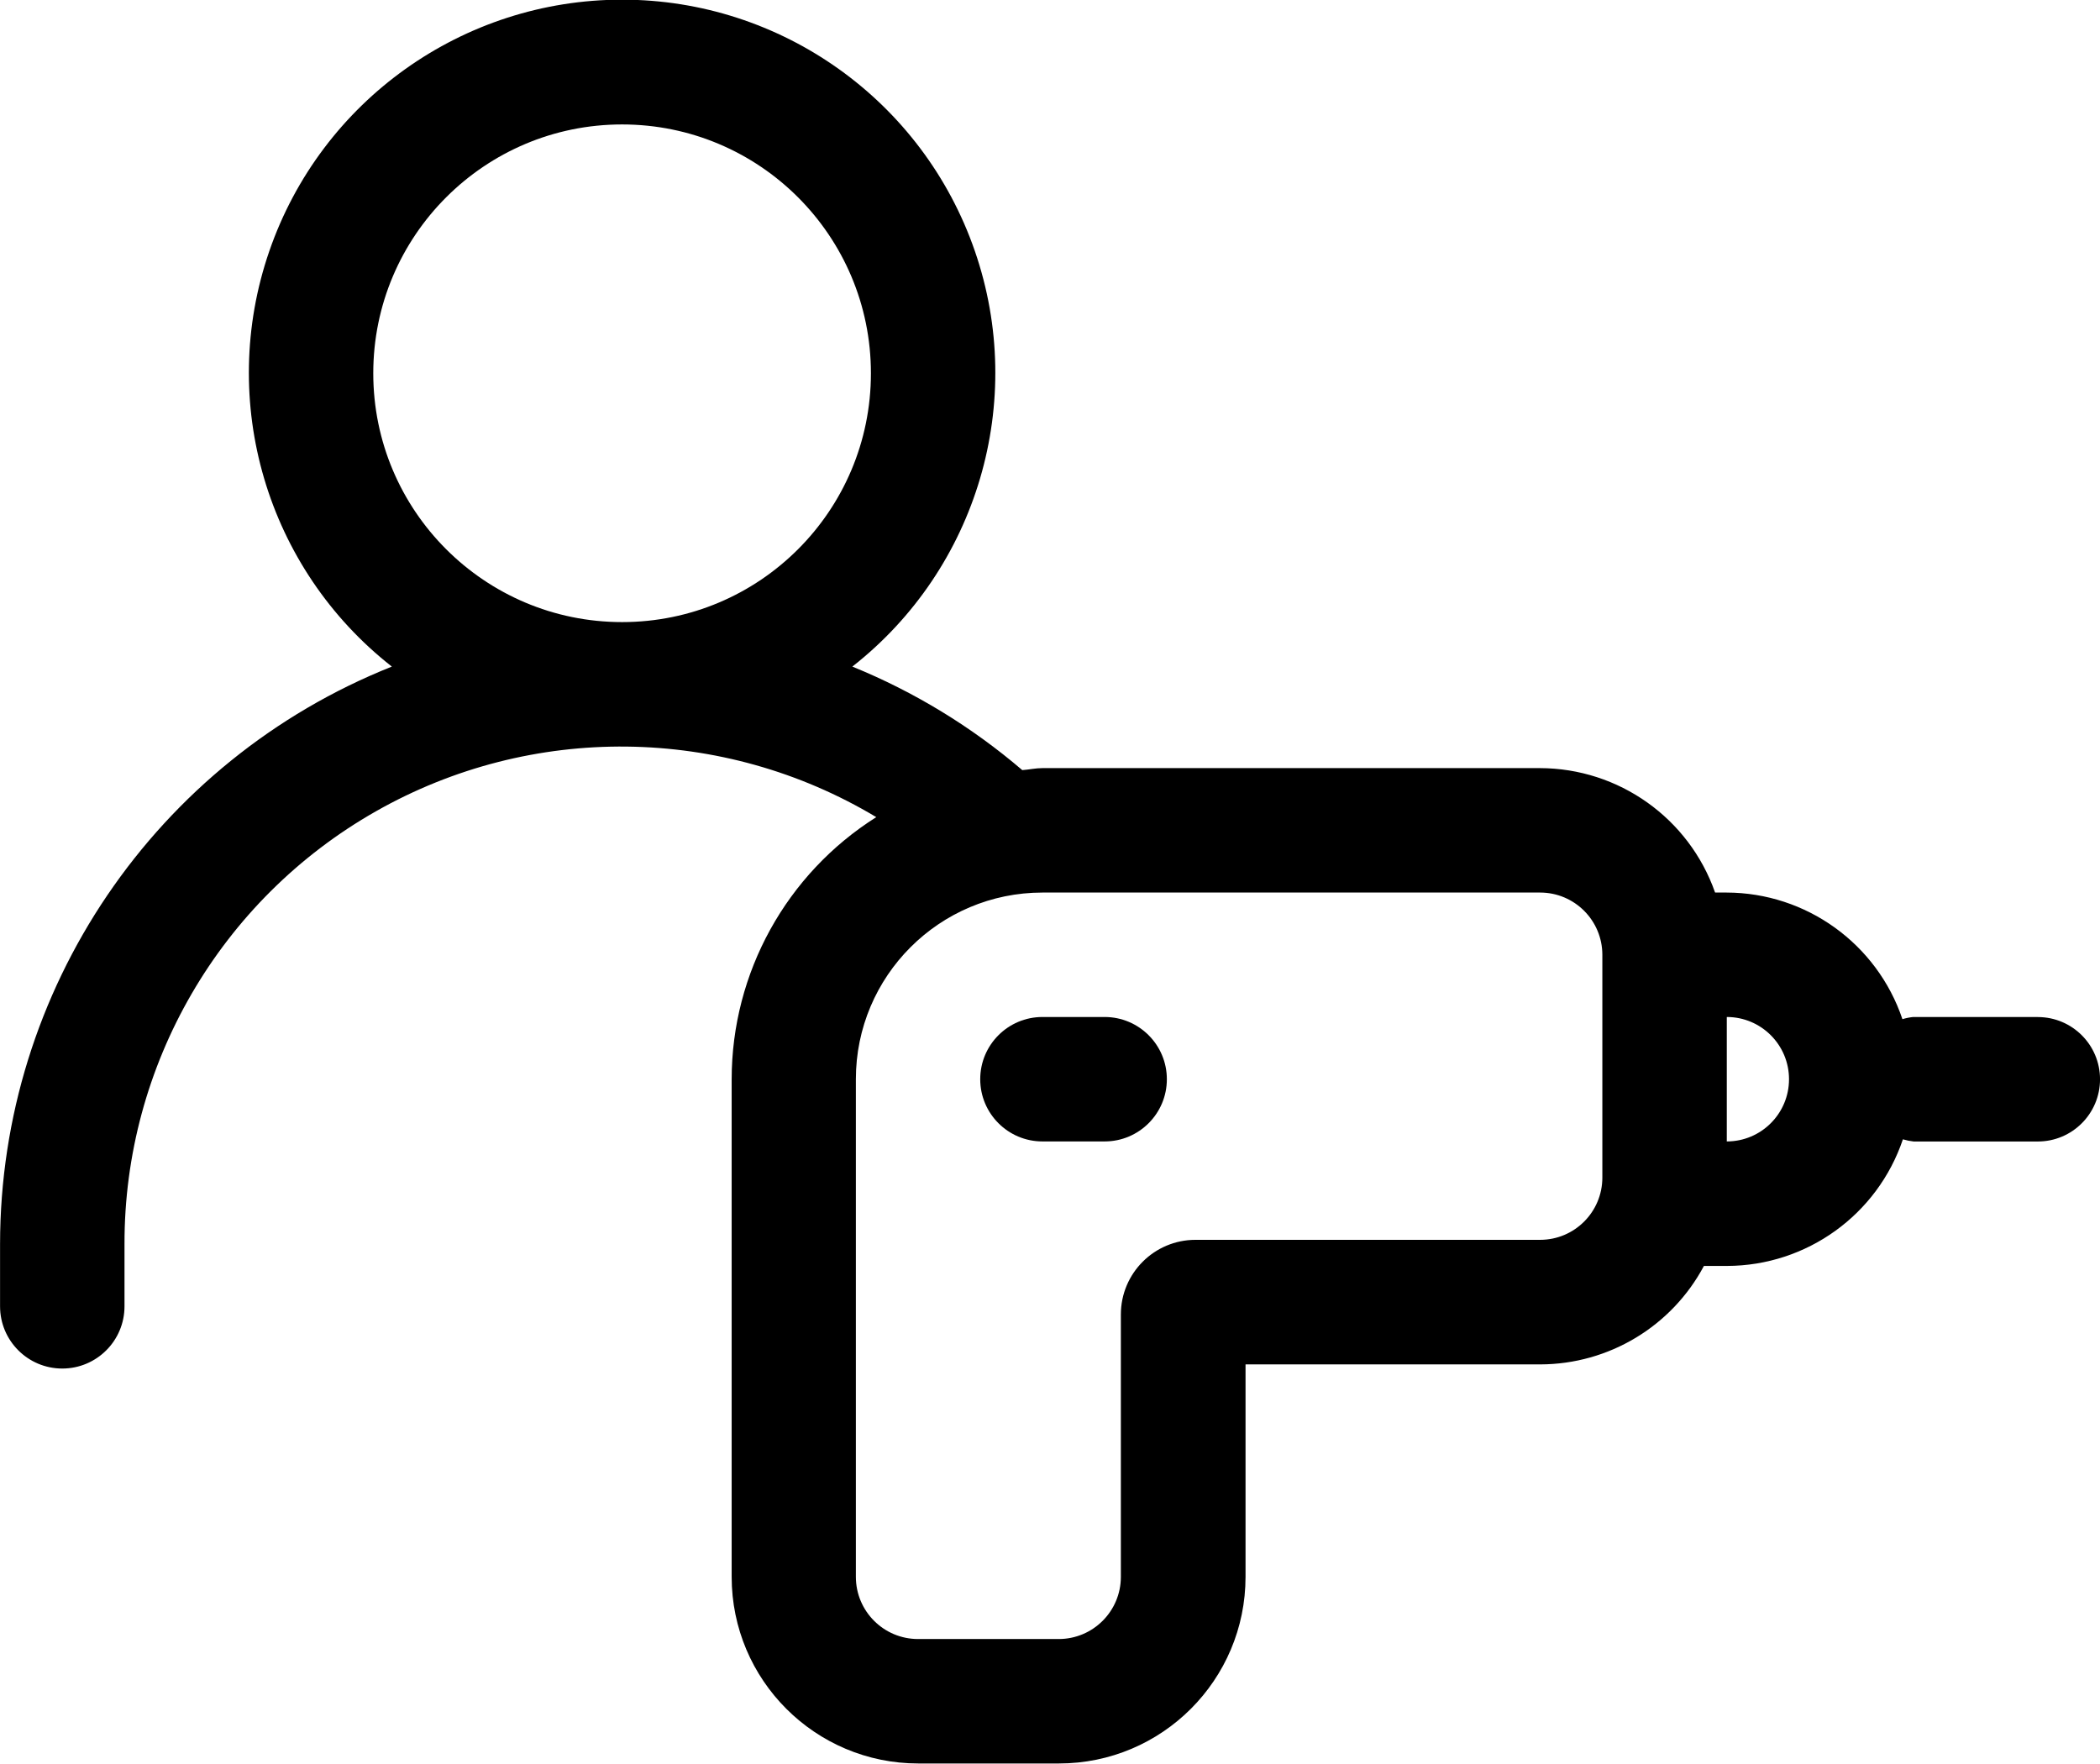
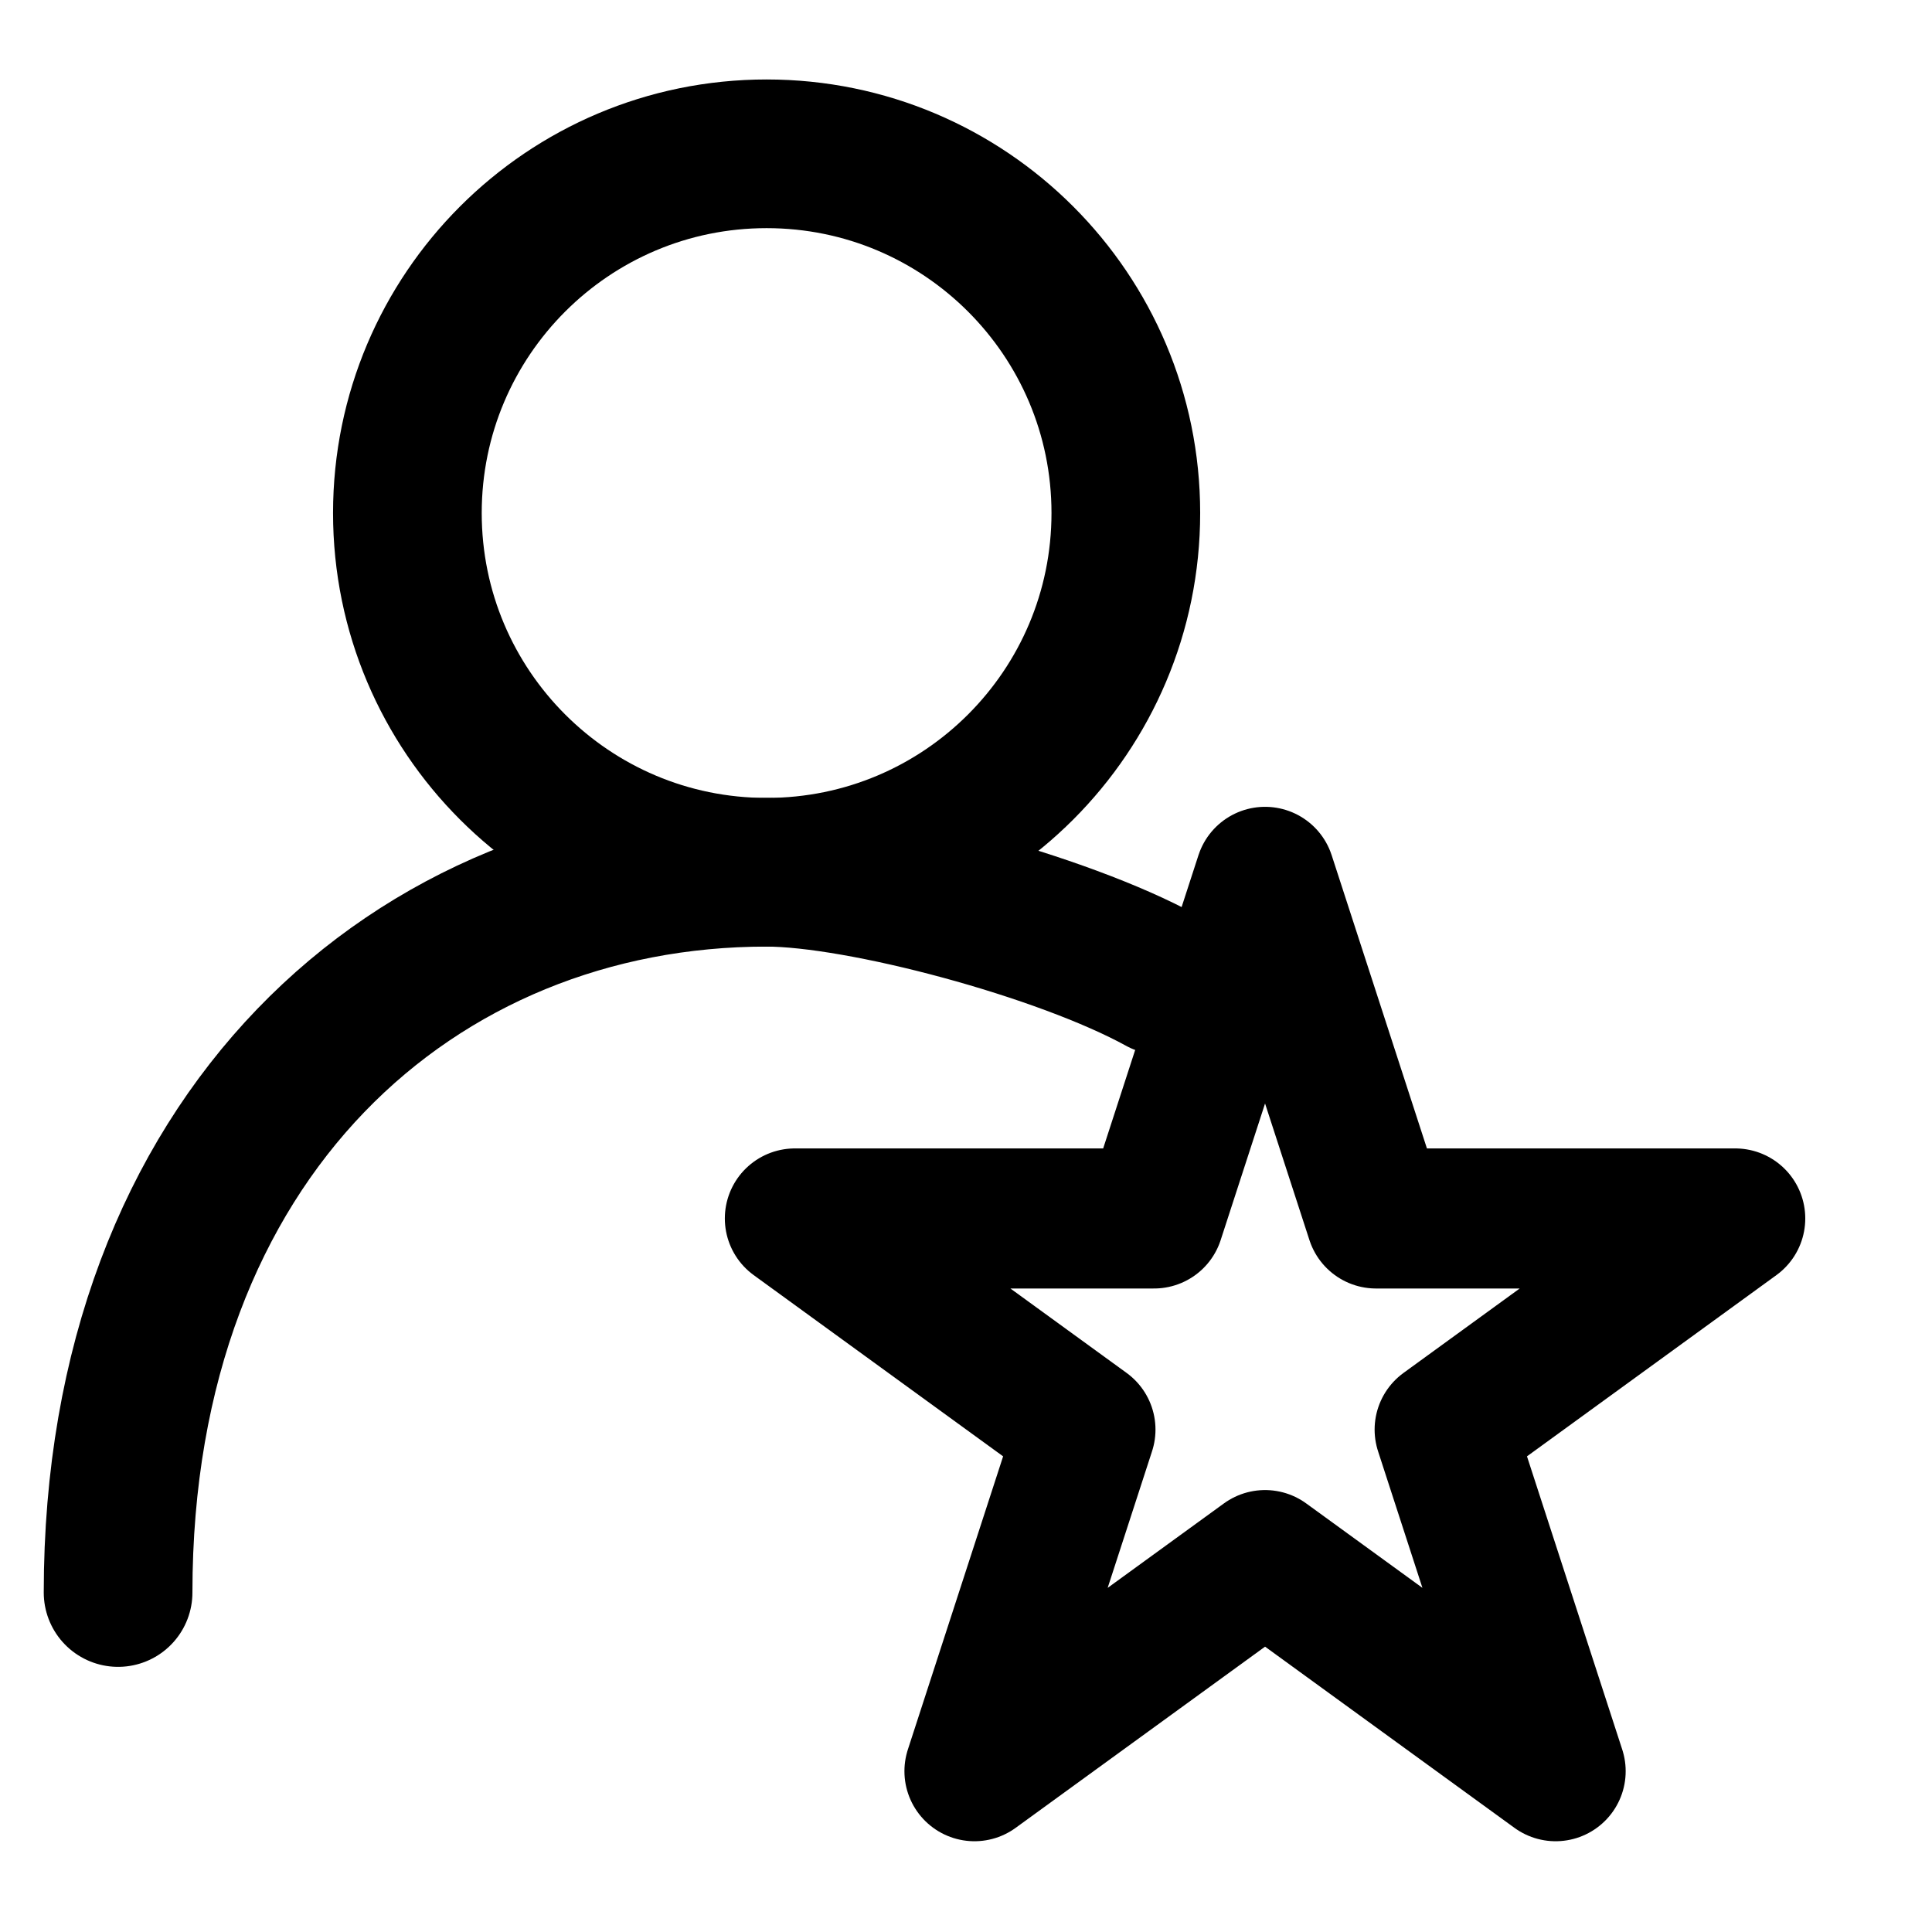
- <svg xmlns="http://www.w3.org/2000/svg" id="repairer_ico" width="35.725" height="30" viewBox="0 0 35.725 30">
-   <path id="Path_3462" data-name="Path 3462" d="M65.72,18.09H63.6a.951.951,0,0,0-.183.037,3.165,3.165,0,0,0-2.992-2.154h-.195a3.165,3.165,0,0,0-2.98-2.117H48.788c-.119,0-.228.026-.344.034a10.583,10.583,0,0,0-2.891-1.761,6.349,6.349,0,1,0-7.834,0,10.582,10.582,0,0,0-6.665,9.825v1.058a1.058,1.058,0,0,0,2.117,0V21.955a8.448,8.448,0,0,1,12.789-7.265A5.276,5.276,0,0,0,43.5,19.148v8.466a3.175,3.175,0,0,0,3.175,3.175h2.392a3.175,3.175,0,0,0,3.175-3.175V24h5.016a3.162,3.162,0,0,0,2.782-1.675h.393a3.166,3.166,0,0,0,2.992-2.154,1.039,1.039,0,0,0,.183.037H65.72a1.058,1.058,0,0,0,0-2.117ZM41.636,11.372a4.233,4.233,0,1,1,4.233-4.233A4.232,4.232,0,0,1,41.636,11.372Zm16.676,5.781v3.67a1.059,1.059,0,0,1-1.058,1.058H51.391a1.27,1.27,0,0,0-1.27,1.27v4.463a1.058,1.058,0,0,1-1.058,1.058H46.671a1.058,1.058,0,0,1-1.058-1.058V19.148a3.175,3.175,0,0,1,3.175-3.175h8.466a1.059,1.059,0,0,1,1.058,1.058Zm2.117,3.053V18.09a1.058,1.058,0,0,1,0,2.117Z" transform="translate(-31.053 -0.789)" fill-rule="evenodd" />
-   <path id="Path_3463" data-name="Path 3463" d="M48.928,17.137H47.869a1.058,1.058,0,1,0,0,2.117h1.058a1.058,1.058,0,1,0,0-2.117Z" transform="translate(-30.135 0.164)" fill-rule="evenodd" />
+ <svg xmlns="http://www.w3.org/2000/svg" width="100%" height="100%" viewBox="0 0 92 92" version="1.1" xml:space="preserve" style="fill-rule:evenodd;clip-rule:evenodd;stroke-linecap:round;stroke-linejoin:round;stroke-miterlimit:1.5;">
+   <rect id="Thin" x="-18.373" y="-16.667" width="125" height="125" style="fill:none;" />
+   <g id="Thin1">
+     <g id="Thin2">
+       <circle cx="36.505" cy="24.43" r="17.106" style="fill:none;stroke:#000;stroke-width:7.08px;" />
+       <path d="M5.623,75.834c0,-21.824 14.178,-34.298 30.882,-34.298c4.501,0 14.095,2.558 18.816,5.158" style="fill:none;stroke:#000;stroke-width:7.08px;" />
+       <path d="M60.241,41.755l5.285,16.267l17.104,0l-13.837,10.054l5.285,16.267l-13.837,-10.053l-13.838,10.053l5.285,-16.267l-13.837,-10.054l17.104,0l5.286,-16.267Z" style="fill:none;stroke:#000;stroke-width:6.67px;" />
+     </g>
+   </g>
</svg>
